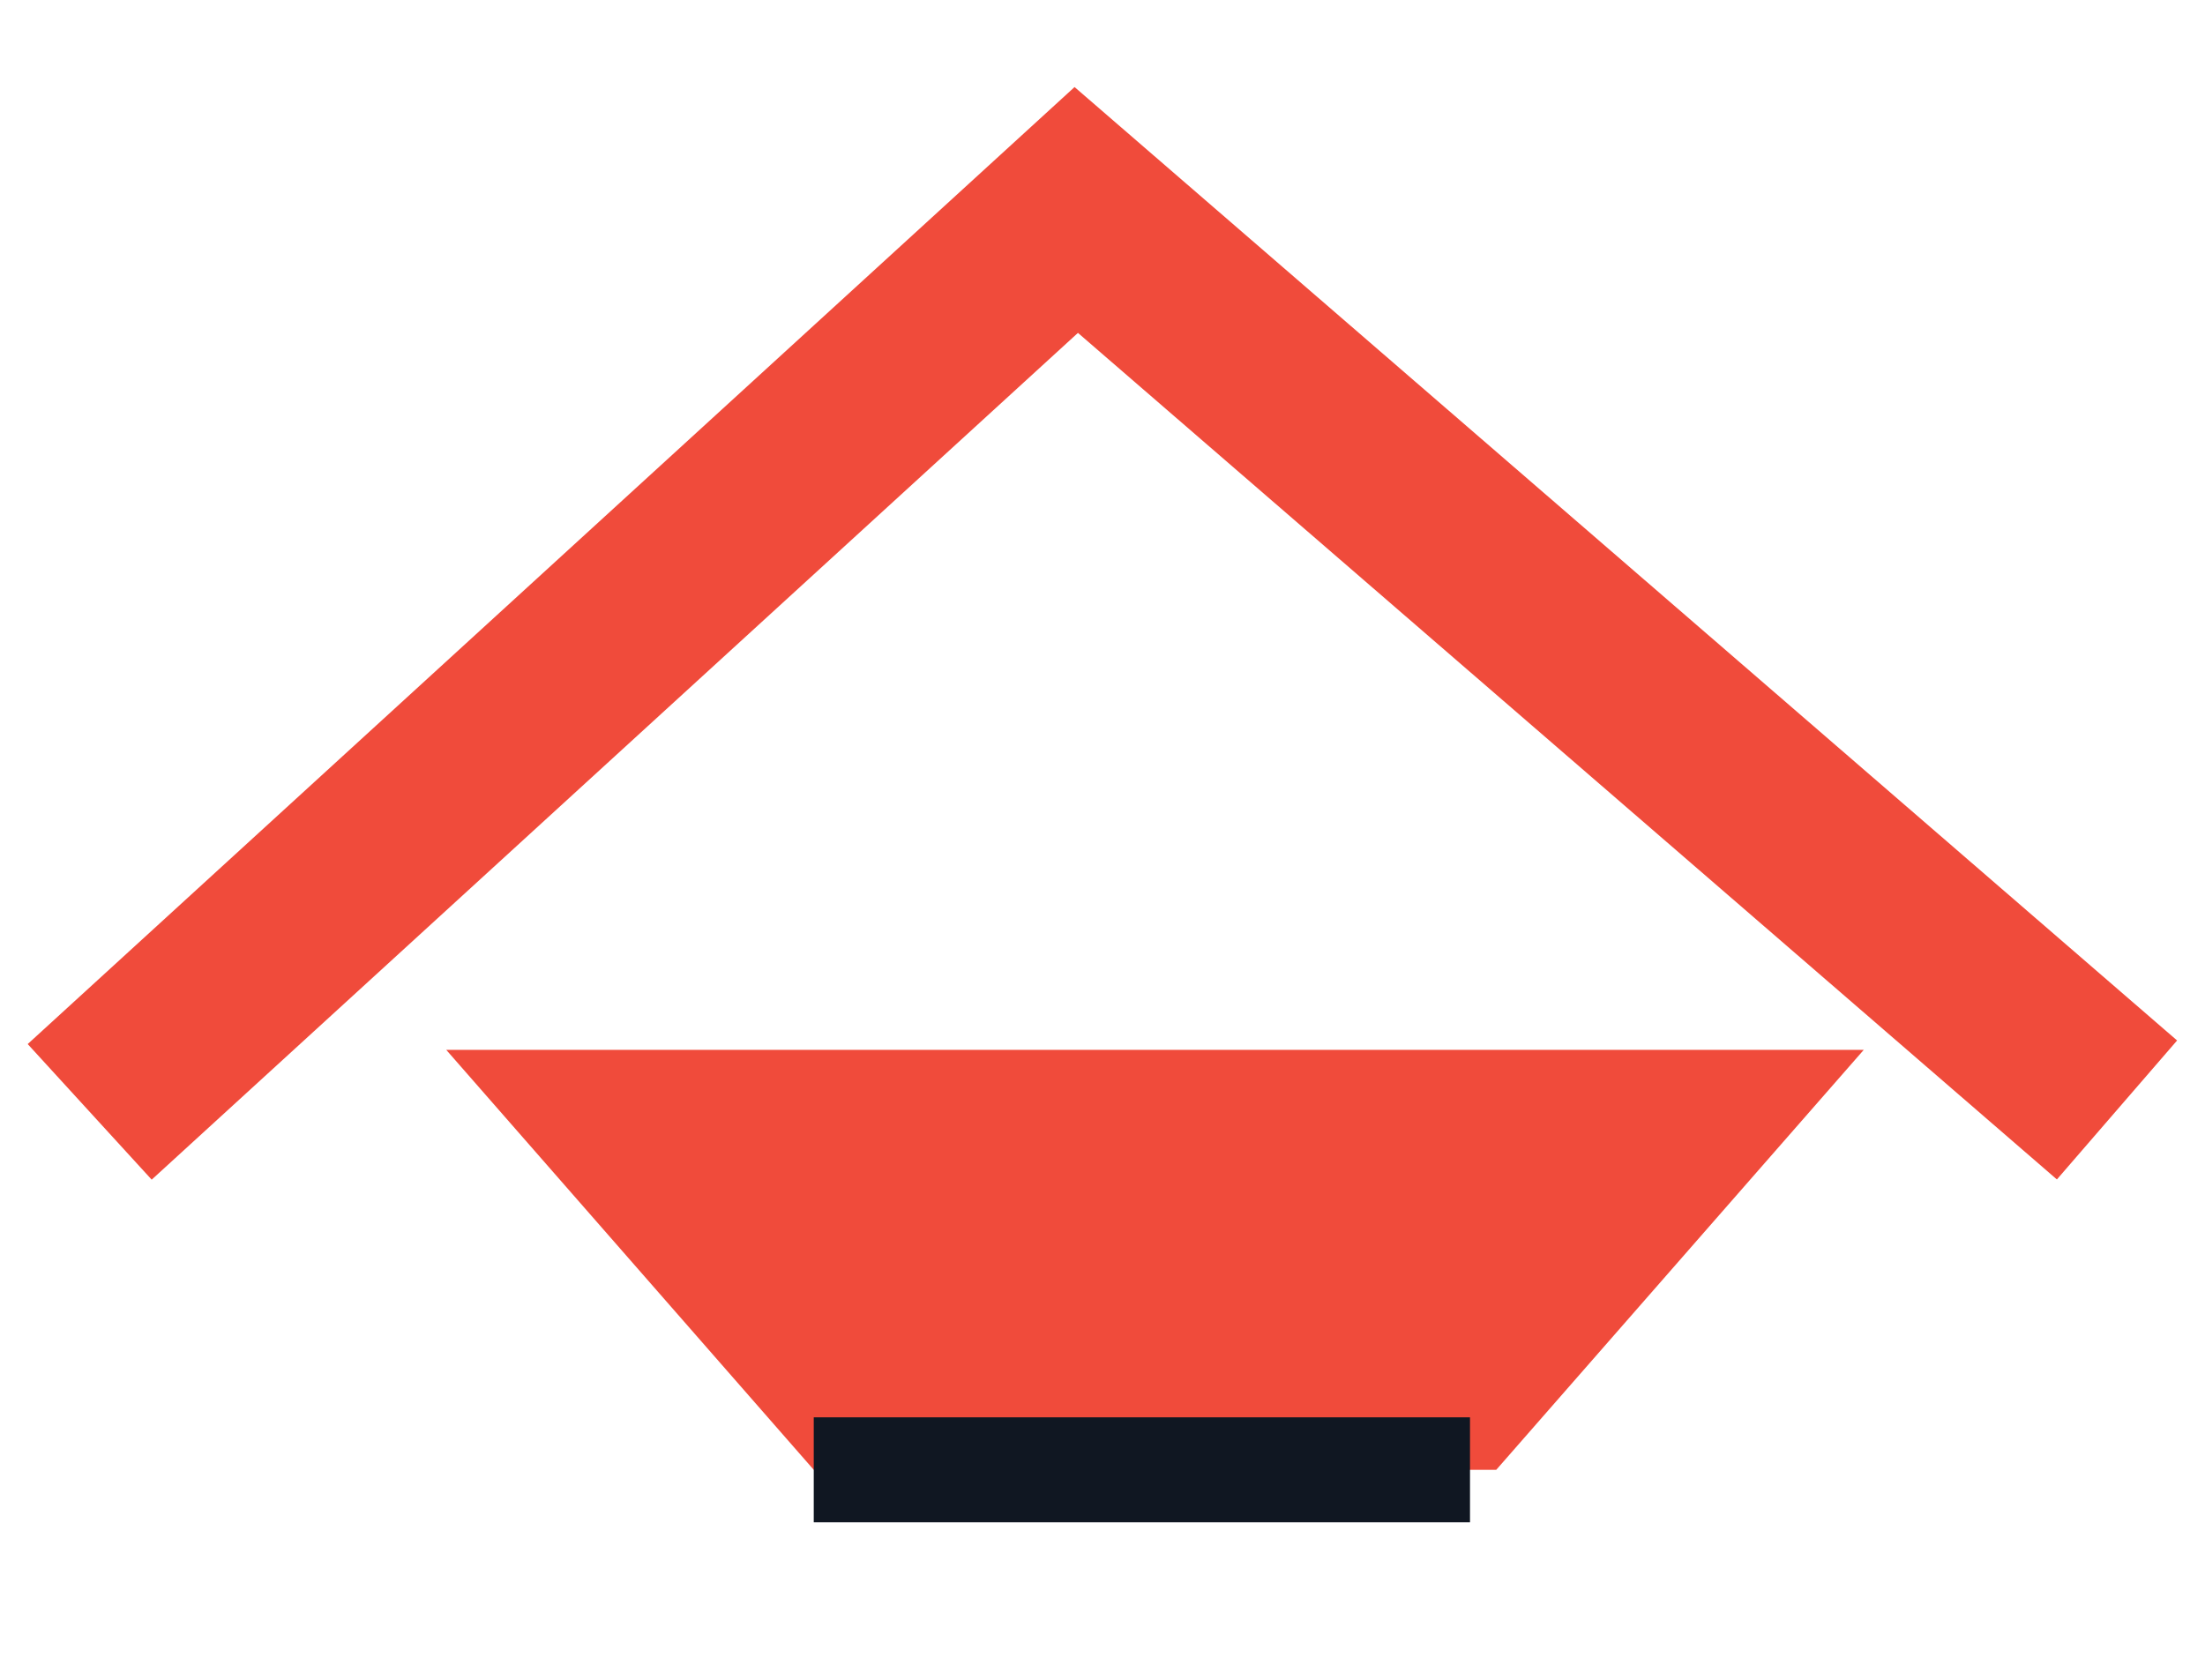
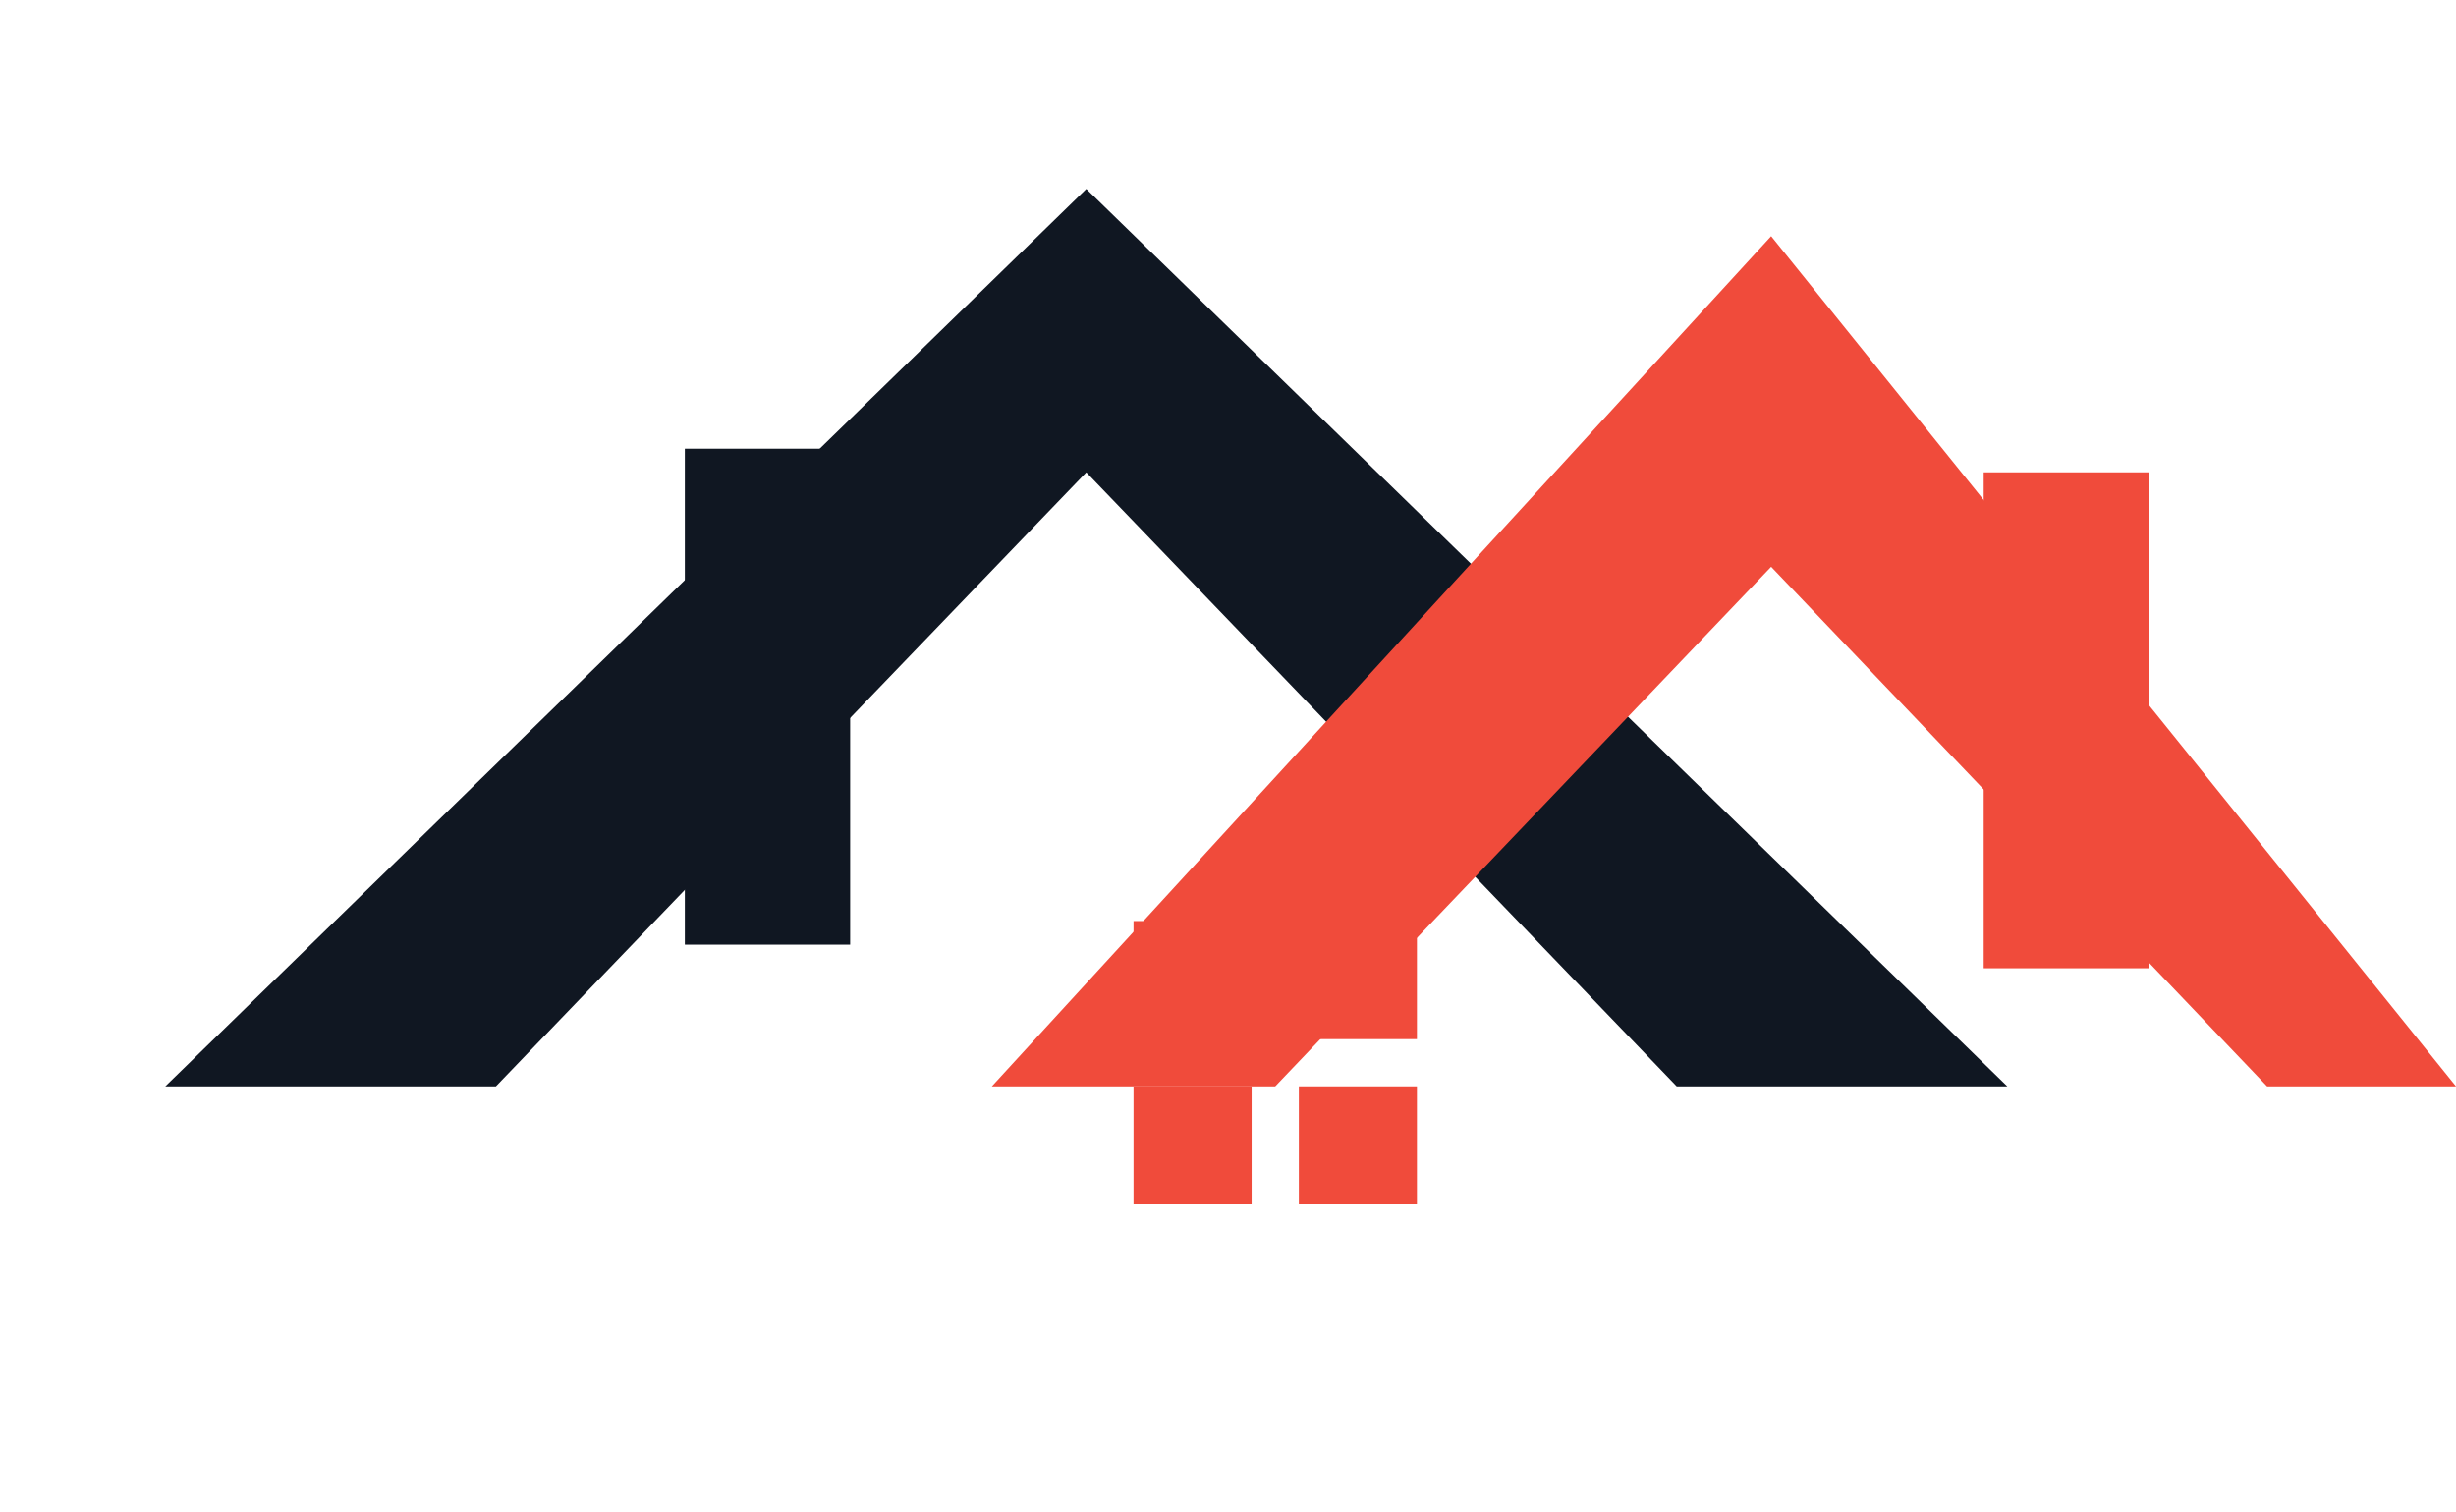
- <svg xmlns="http://www.w3.org/2000/svg" width="84" height="64" viewBox="0 0 84 64" role="img" aria-label="Roofly mark">
-   <path d="M6 40 41 8l37 32" fill="none" stroke="#F04B3B" stroke-width="7" stroke-linecap="square" />
-   <path d="M17 40h54L57 56H31z" fill="#F04B3B" />
-   <path d="M31 56h25" stroke="#101722" stroke-width="4" />
+ <svg xmlns="http://www.w3.org/2000/svg" width="104" height="64" viewBox="0 0 104 64" role="img" aria-label="Roofly mark">
+   <path d="M7 46h14L46 20l25 26h14L46 8 7 46z" fill="#101722" />
+   <path d="M42 46h12l21-22 21 22h8L75 10 42 46z" fill="#F04B3B" />
+   <path d="M29 19h7v21h-7z" fill="#101722" />
+   <path d="M84 20h7v21h-7z" fill="#F04B3B" />
+   <g fill="#F04B3B">
+     <rect x="48" y="39" width="5" height="5" />
+     <rect x="55" y="39" width="5" height="5" />
+     <rect x="48" y="46" width="5" height="5" />
+     <rect x="55" y="46" width="5" height="5" />
+   </g>
</svg>
